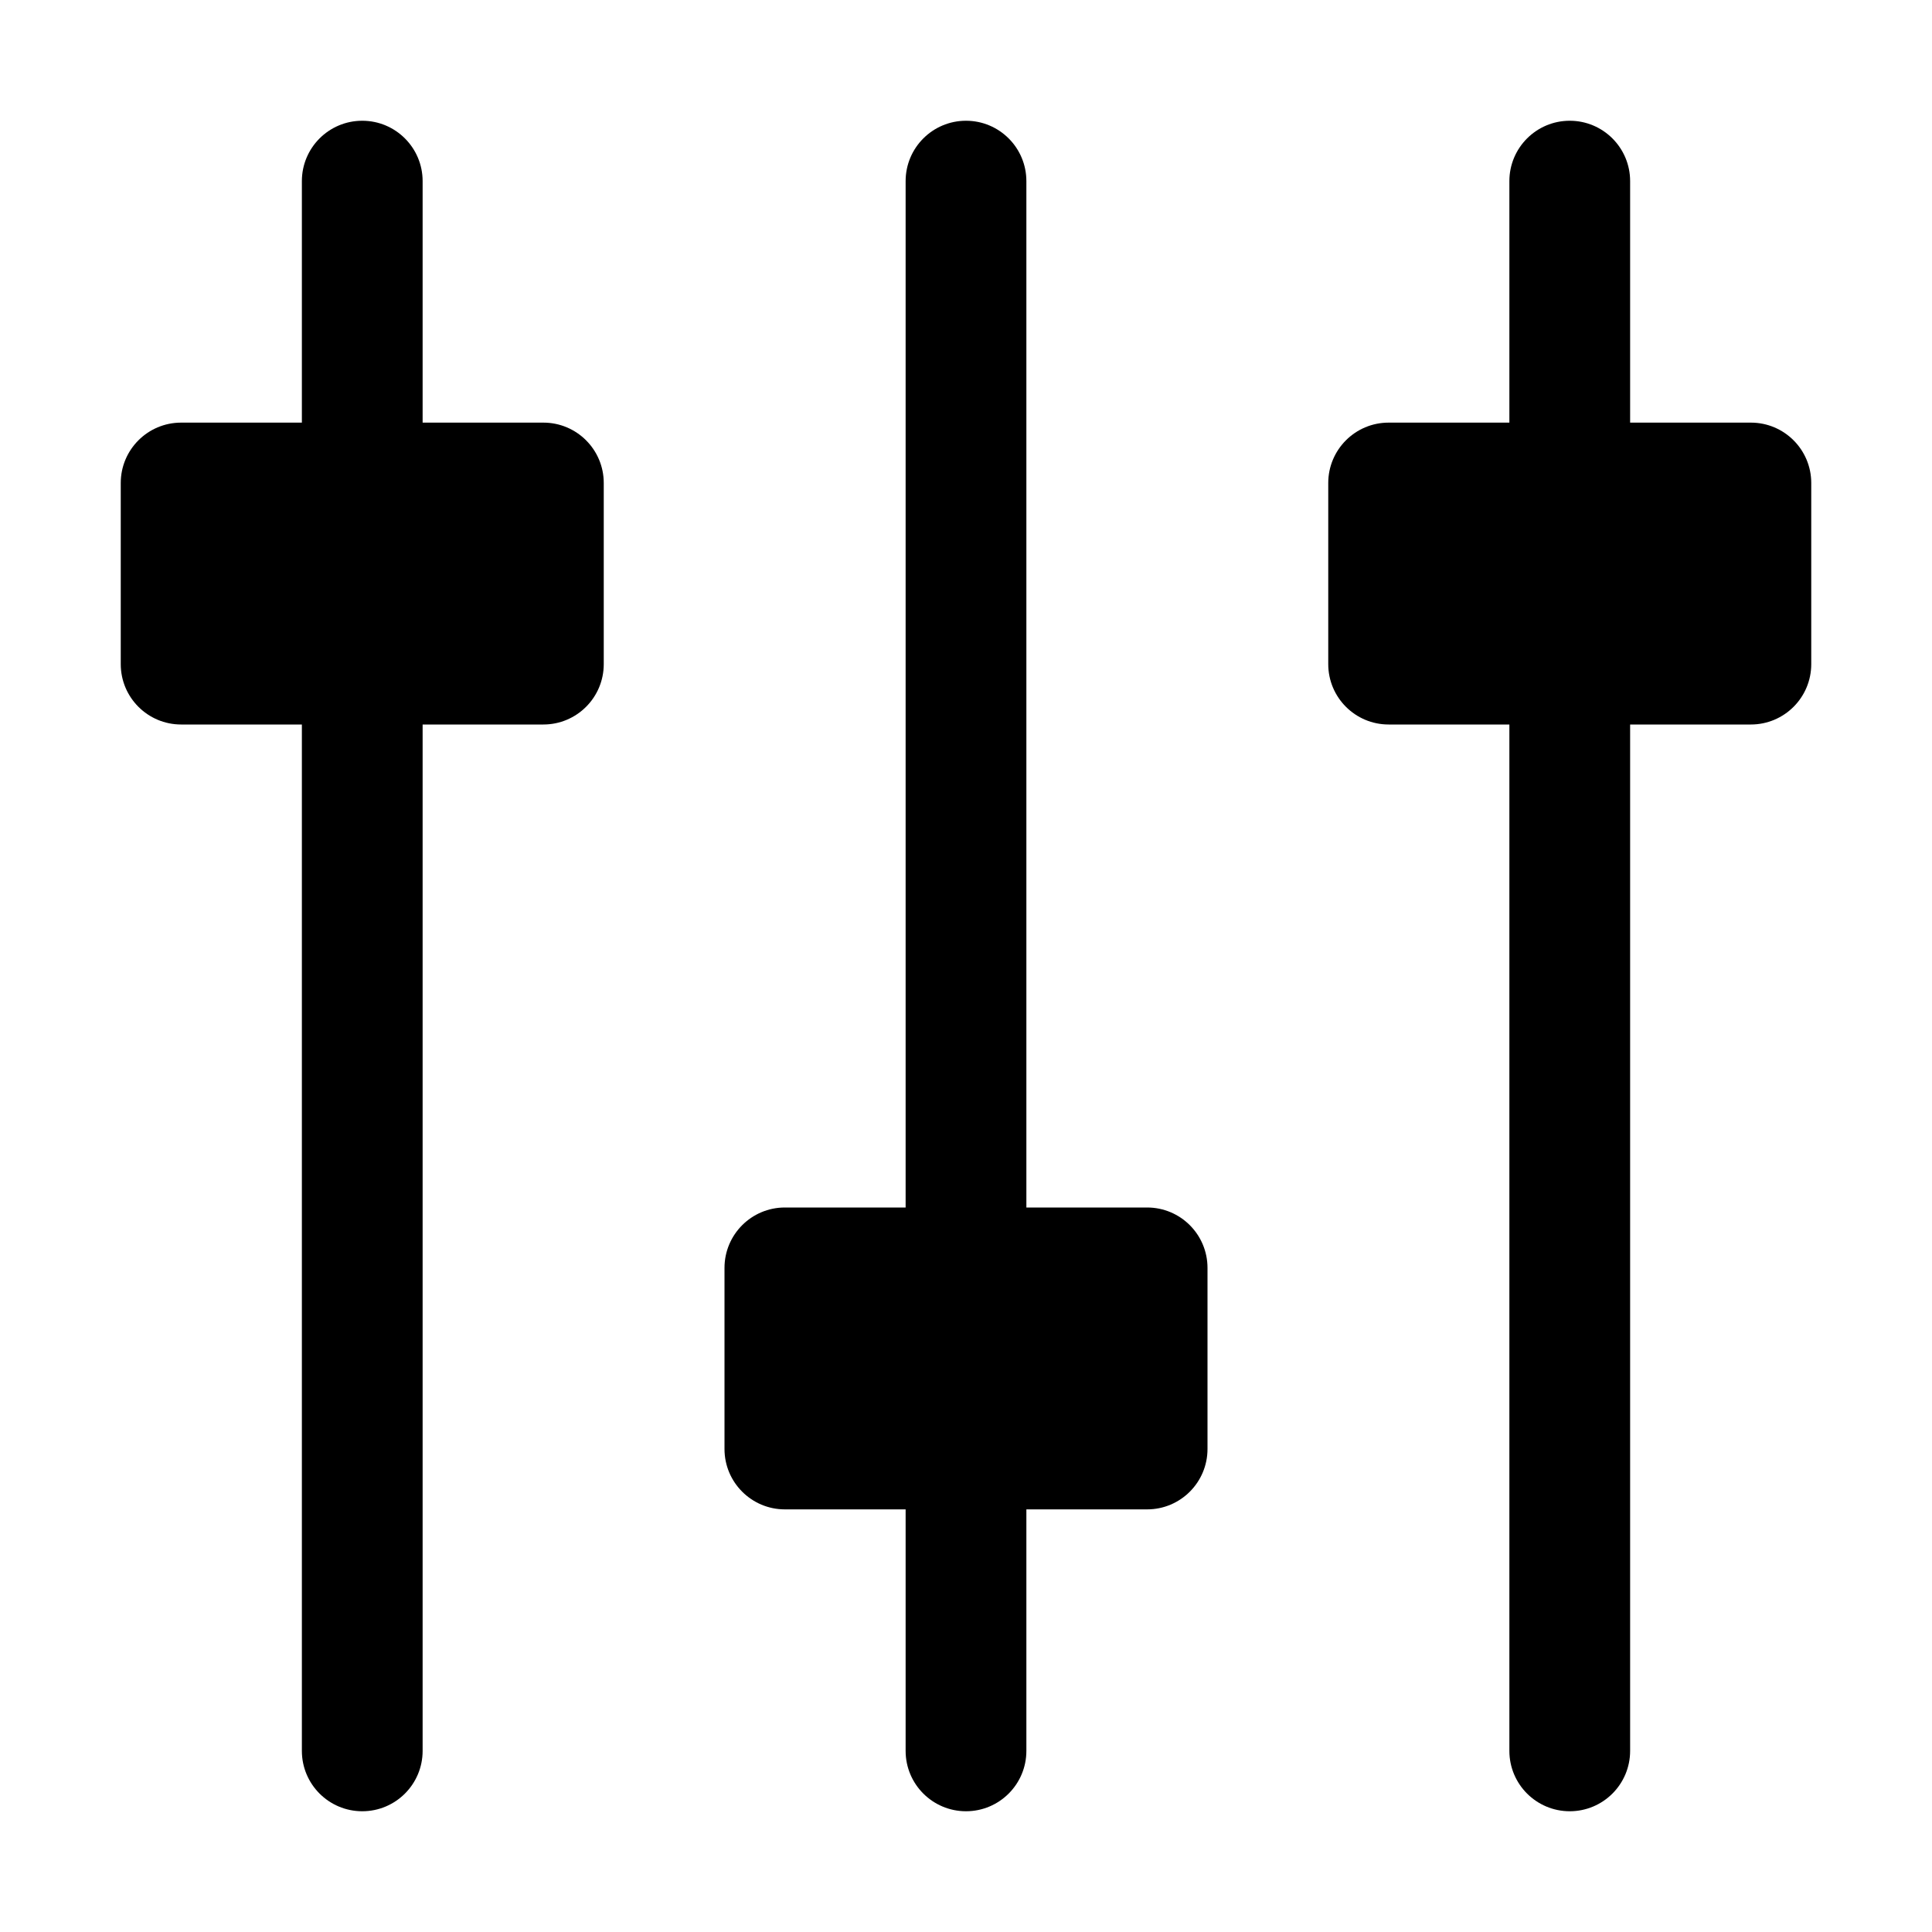
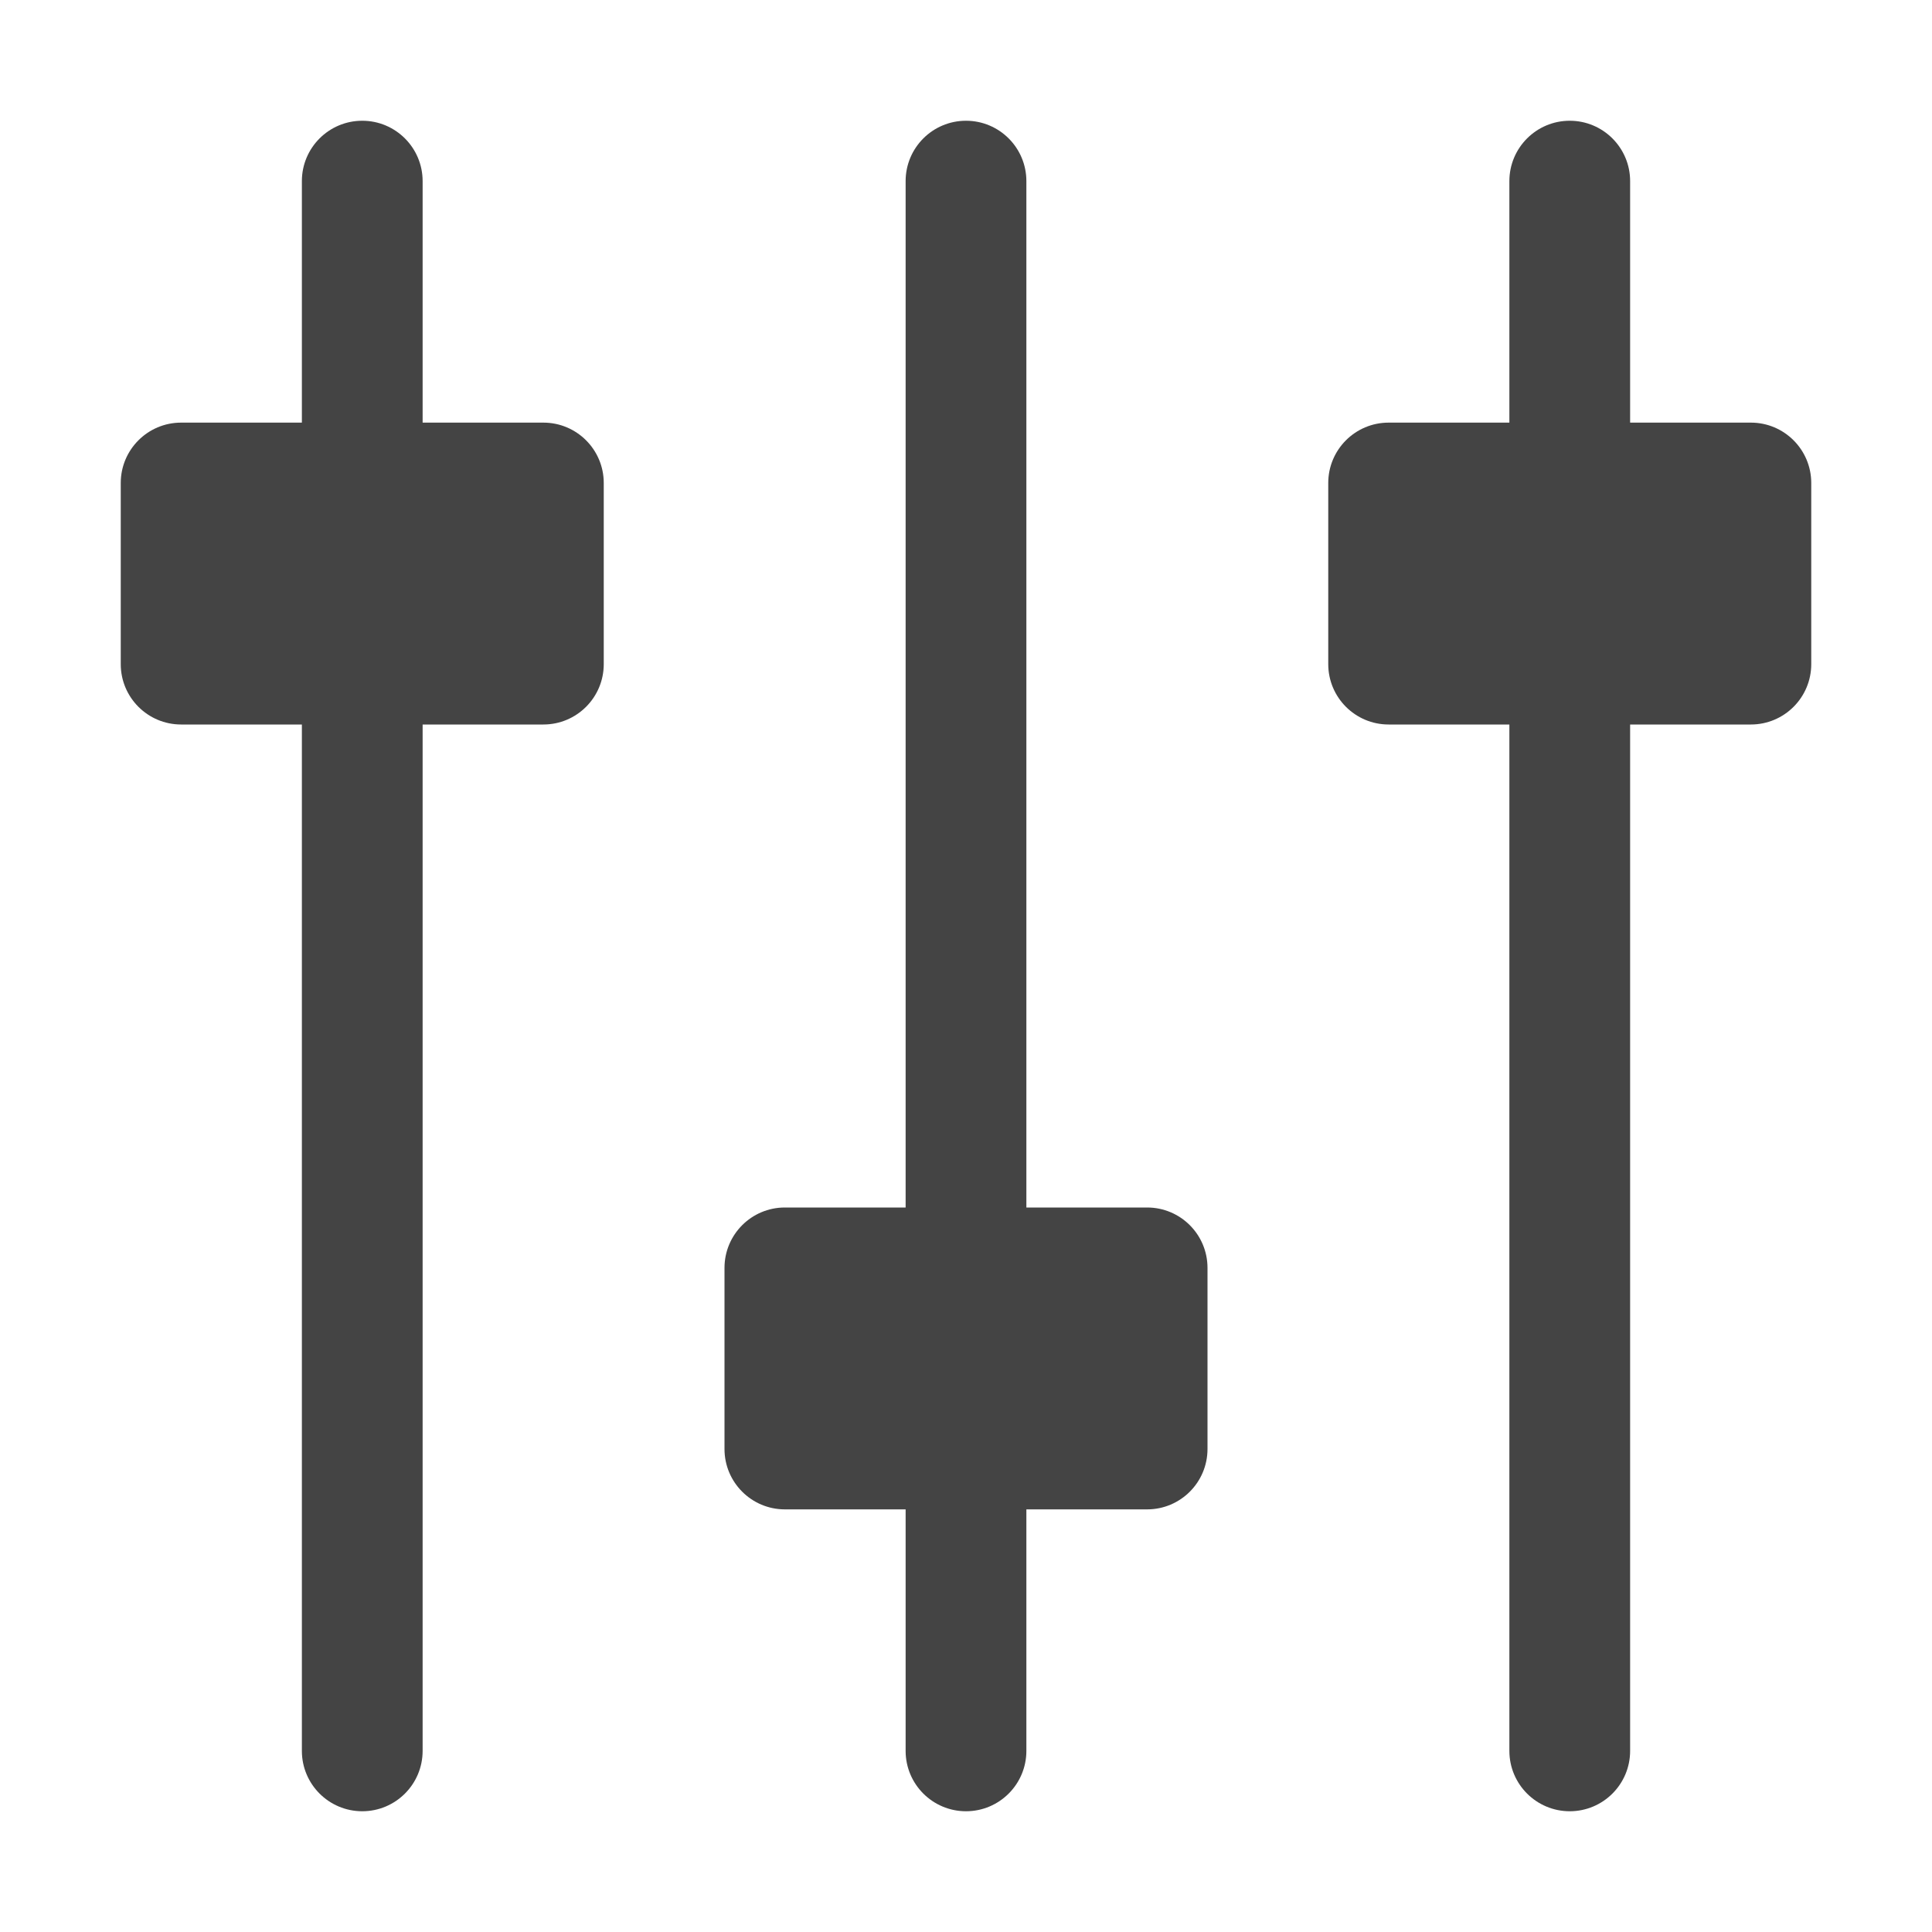
- <svg xmlns="http://www.w3.org/2000/svg" viewBox="0 0 32 32">
+ <svg xmlns="http://www.w3.org/2000/svg" fill="#444" viewBox="0 0 32 32">
  <g id="setting">
    <path d="M9,7H7V3A1,1,0,0,0,5,3V7H3A1,1,0,0,0,2,8v3a1,1,0,0,0,1,1H5V29a1,1,0,0,0,2,0V12H9a1,1,0,0,0,1-1V8A1,1,0,0,0,9,7Z" />
    <path d="M19,20H17V3a1,1,0,0,0-2,0V20H13a1,1,0,0,0-1,1v3a1,1,0,0,0,1,1h2v4a1,1,0,0,0,2,0V25h2a1,1,0,0,0,1-1V21A1,1,0,0,0,19,20Z" />
    <path d="M29,7H27V3a1,1,0,0,0-2,0V7H23a1,1,0,0,0-1,1v3a1,1,0,0,0,1,1h2V29a1,1,0,0,0,2,0V12h2a1,1,0,0,0,1-1V8A1,1,0,0,0,29,7Z" />
  </g>
</svg>
